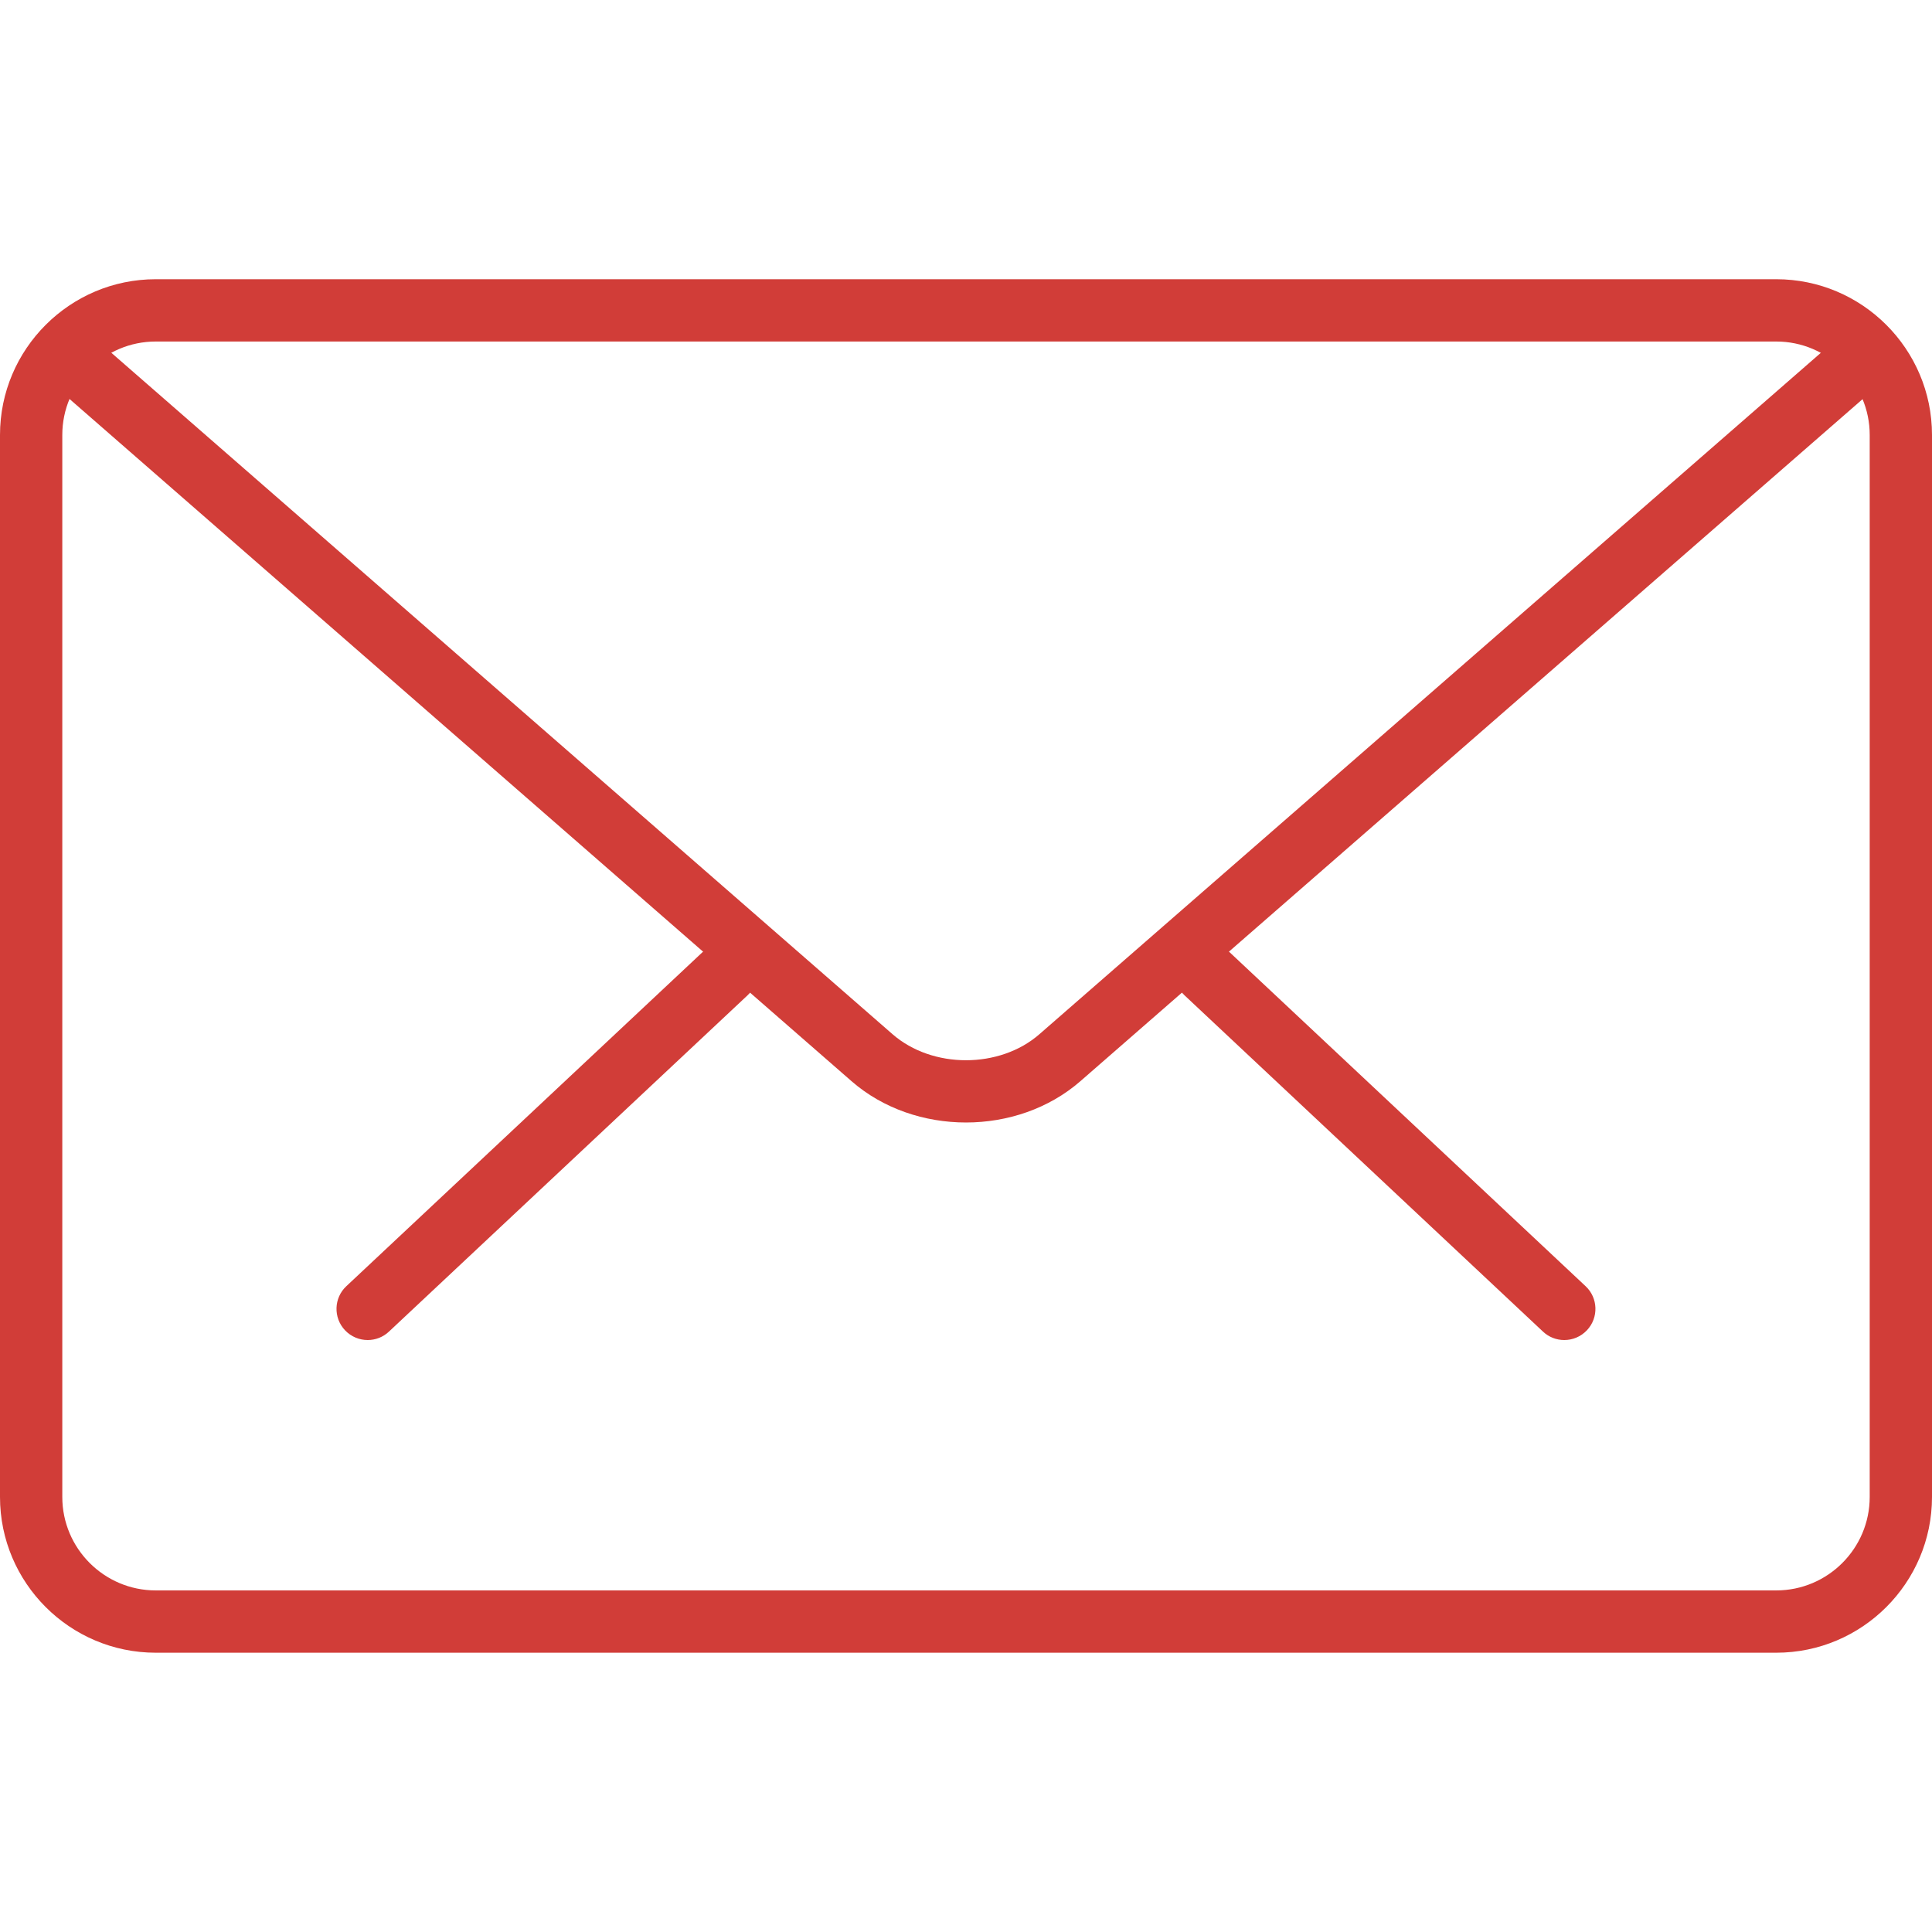
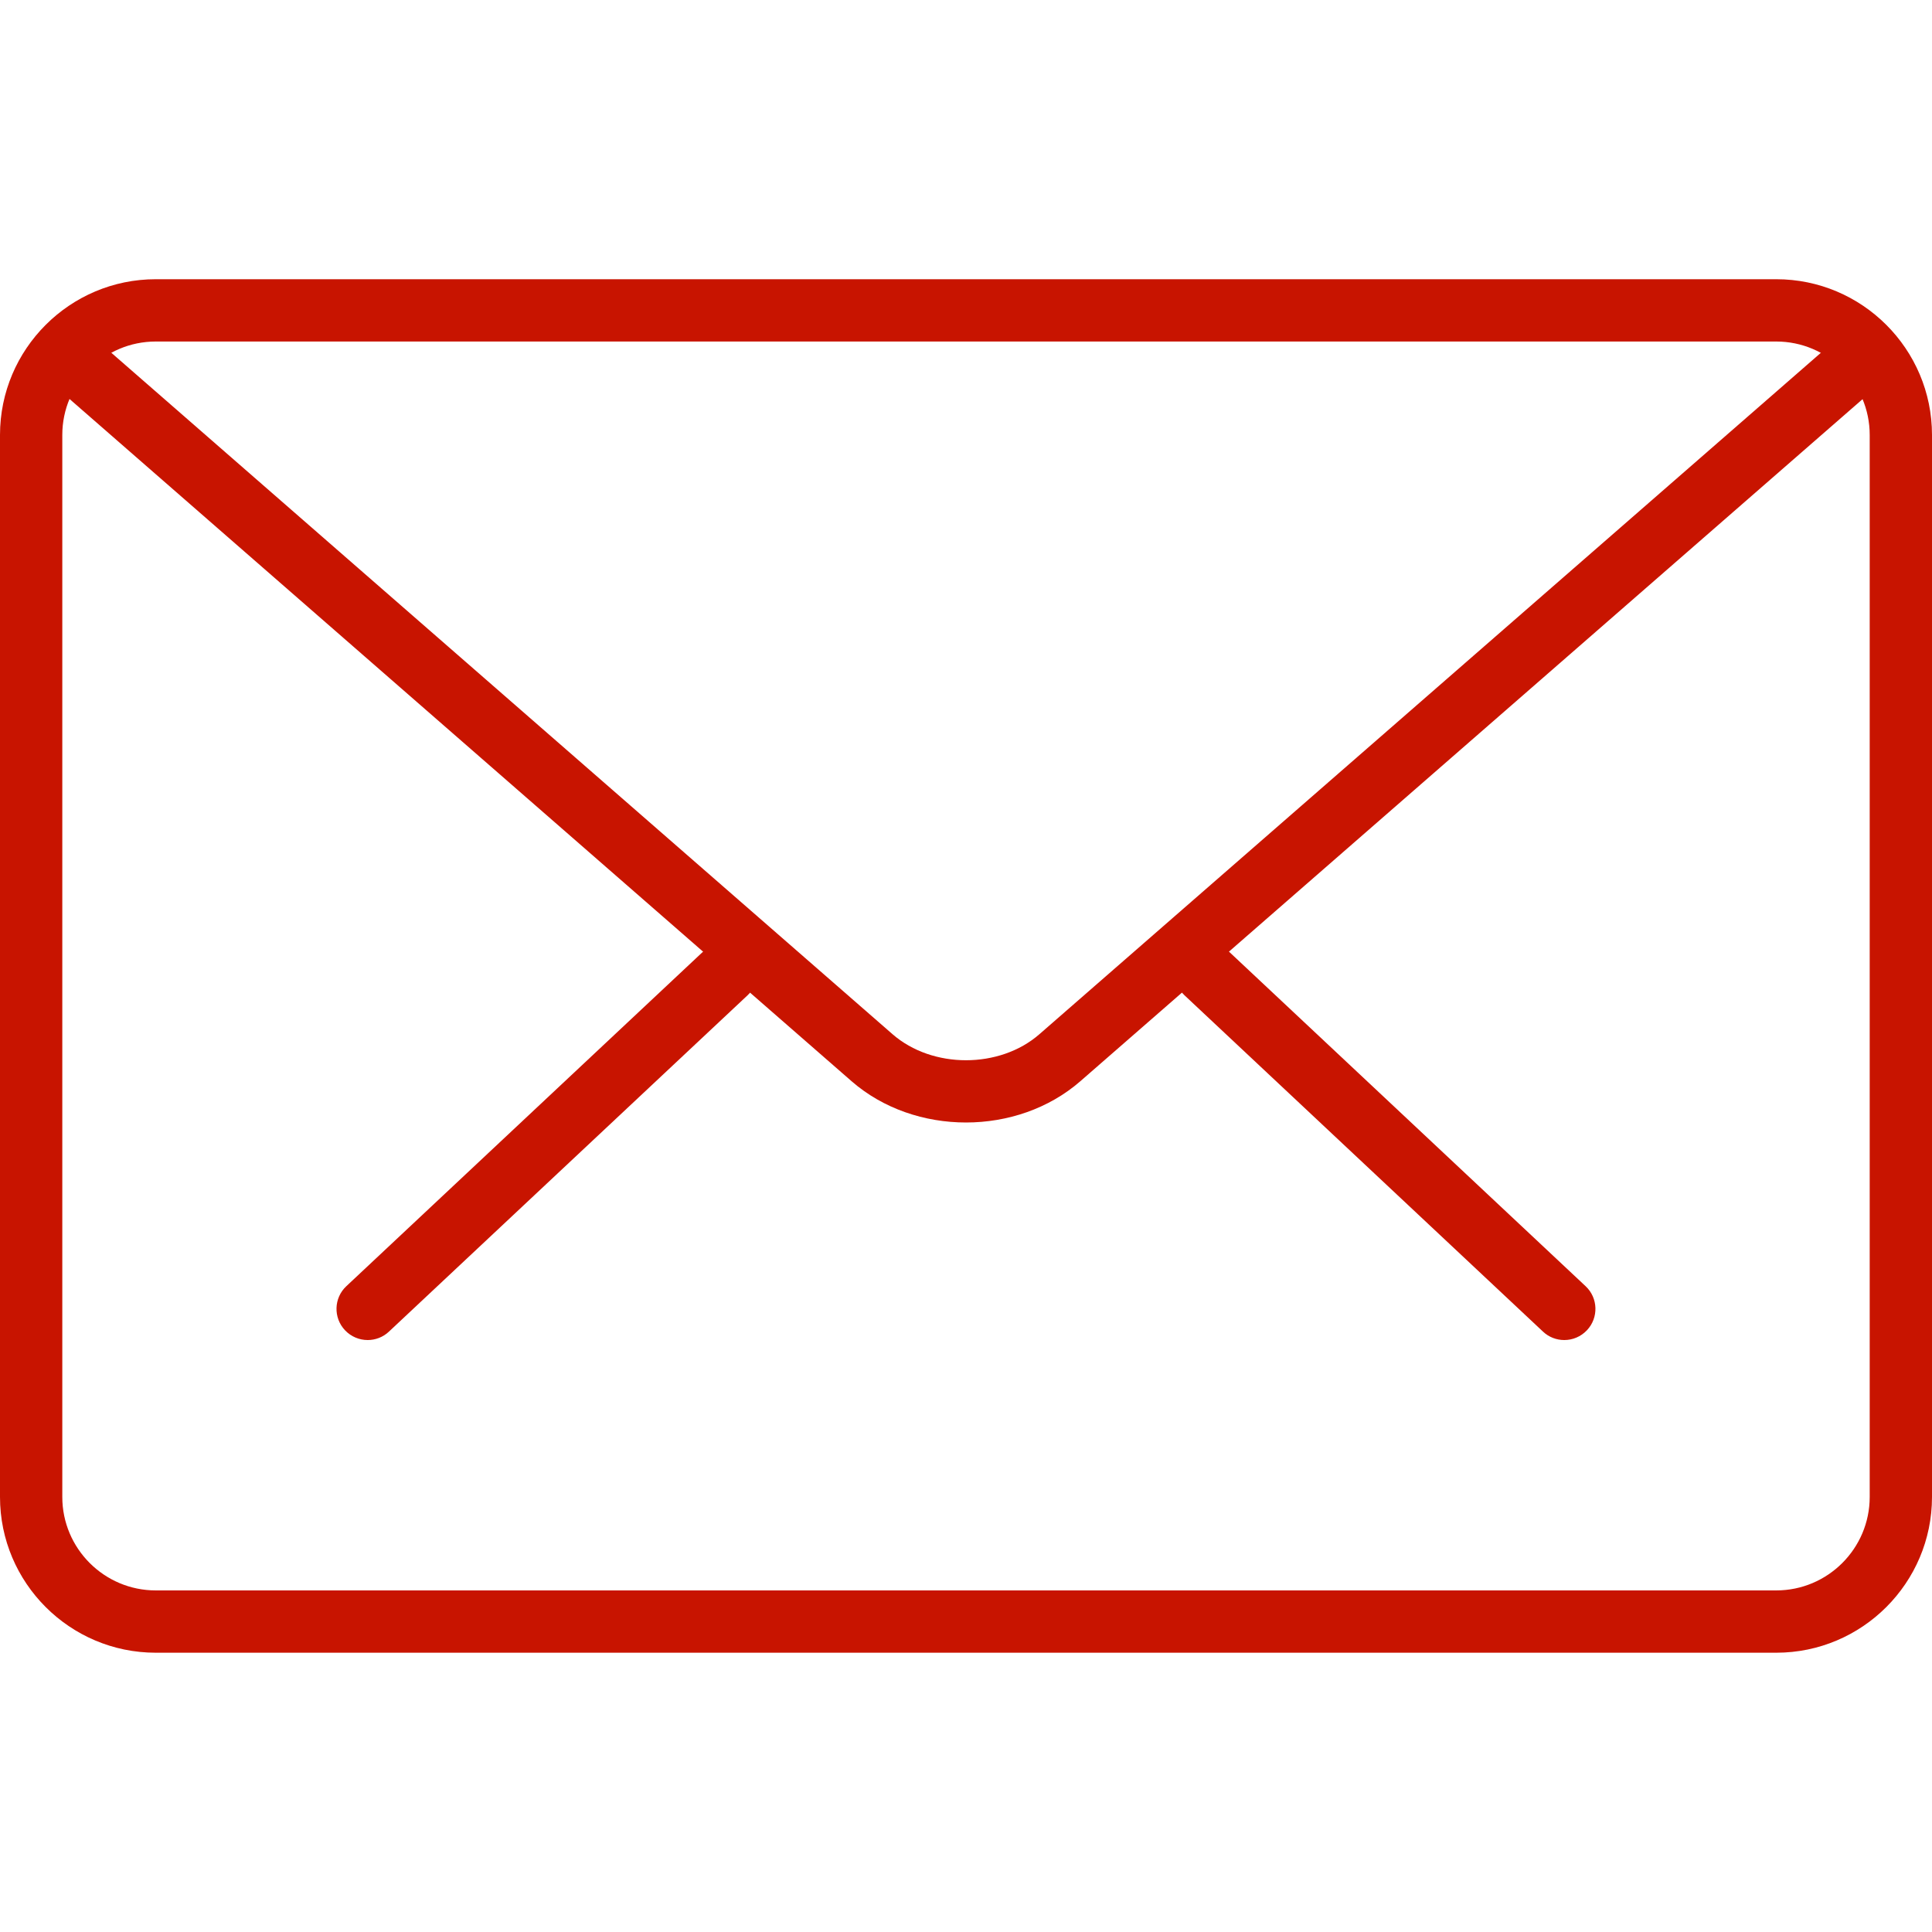
- <svg xmlns="http://www.w3.org/2000/svg" version="1.1" id="Capa_1" x="0px" y="0px" viewBox="0 0 31.012 31.012" style="enable-background:new 0 0 31.012 31.012;" xml:space="preserve">
-   <g>
-     <path fill="#d13d38" d="M25.109,21.51c-0.123,0-0.246-0.045-0.342-0.136l-5.754-5.398c-0.201-0.188-0.211-0.505-0.022-0.706   c0.189-0.203,0.504-0.212,0.707-0.022l5.754,5.398c0.201,0.188,0.211,0.505,0.022,0.706C25.375,21.457,25.243,21.51,25.109,21.51z   " />
-     <path fill="#d13d38" d="M5.902,21.51c-0.133,0-0.266-0.053-0.365-0.158c-0.189-0.201-0.179-0.518,0.022-0.706l5.756-5.398   c0.202-0.188,0.519-0.18,0.707,0.022c0.189,0.201,0.179,0.518-0.022,0.706l-5.756,5.398C6.148,21.465,6.025,21.51,5.902,21.51z" />
-     <path fill="#d13d38" d="M28.512,26.529H2.5c-1.378,0-2.5-1.121-2.5-2.5V6.982c0-1.379,1.122-2.5,2.5-2.5h26.012c1.378,0,2.5,1.121,2.5,2.5v17.047   C31.012,25.408,29.89,26.529,28.512,26.529z M2.5,5.482c-0.827,0-1.5,0.673-1.5,1.5v17.047c0,0.827,0.673,1.5,1.5,1.5h26.012   c0.827,0,1.5-0.673,1.5-1.5V6.982c0-0.827-0.673-1.5-1.5-1.5H2.5z" />
-     <path fill="#d13d38" d="M15.506,18.018c-0.665,0-1.33-0.221-1.836-0.662L0.83,6.155C0.622,5.974,0.6,5.658,0.781,5.449   c0.183-0.208,0.498-0.227,0.706-0.048l12.84,11.2c0.639,0.557,1.719,0.557,2.357,0L29.508,5.419   c0.207-0.181,0.522-0.161,0.706,0.048c0.181,0.209,0.16,0.524-0.048,0.706L17.342,17.355   C16.835,17.797,16.171,18.018,15.506,18.018z" />
-   </g>
+ <svg xmlns="http://www.w3.org/2000/svg" version="1.1" viewBox="0 0 31.012 31.012">
+   <path fill="#c81400" d="M25.109,21.51c-0.123,0-0.246-0.045-0.342-0.136l-5.754-5.398c-0.201-0.188-0.211-0.505-0.022-0.706 c0.189-0.203,0.504-0.212,0.707-0.022l5.754,5.398c0.201,0.188,0.211,0.505,0.022,0.706C25.375,21.457,25.243,21.51,25.109,21.51z" />
+   <path fill="#c81400" d="M5.902,21.51c-0.133,0-0.266-0.053-0.365-0.158c-0.189-0.201-0.179-0.518,0.022-0.706l5.756-5.398 c0.202-0.188,0.519-0.18,0.707,0.022c0.189,0.201,0.179,0.518-0.022,0.706l-5.756,5.398C6.148,21.465,6.025,21.51,5.902,21.51z" />
+   <path fill="#c81400" d="M28.512,26.529H2.5c-1.378,0-2.5-1.121-2.5-2.5V6.982c0-1.379,1.122-2.5,2.5-2.5h26.012c1.378,0,2.5,1.121,2.5,2.5v17.047 C31.012,25.408,29.89,26.529,28.512,26.529z M2.5,5.482c-0.827,0-1.5,0.673-1.5,1.5v17.047c0,0.827,0.673,1.5,1.5,1.5h26.012 c0.827,0,1.5-0.673,1.5-1.5V6.982c0-0.827-0.673-1.5-1.5-1.5H2.5z" />
+   <path fill="#c81400" d="M15.506,18.018c-0.665,0-1.33-0.221-1.836-0.662L0.83,6.155C0.622,5.974,0.6,5.658,0.781,5.449 c0.183-0.208,0.498-0.227,0.706-0.048l12.84,11.2c0.639,0.557,1.719,0.557,2.357,0L29.508,5.419 c0.207-0.181,0.522-0.161,0.706,0.048c0.181,0.209,0.16,0.524-0.048,0.706L17.342,17.355 C16.835,17.797,16.171,18.018,15.506,18.018z" />
</svg>
